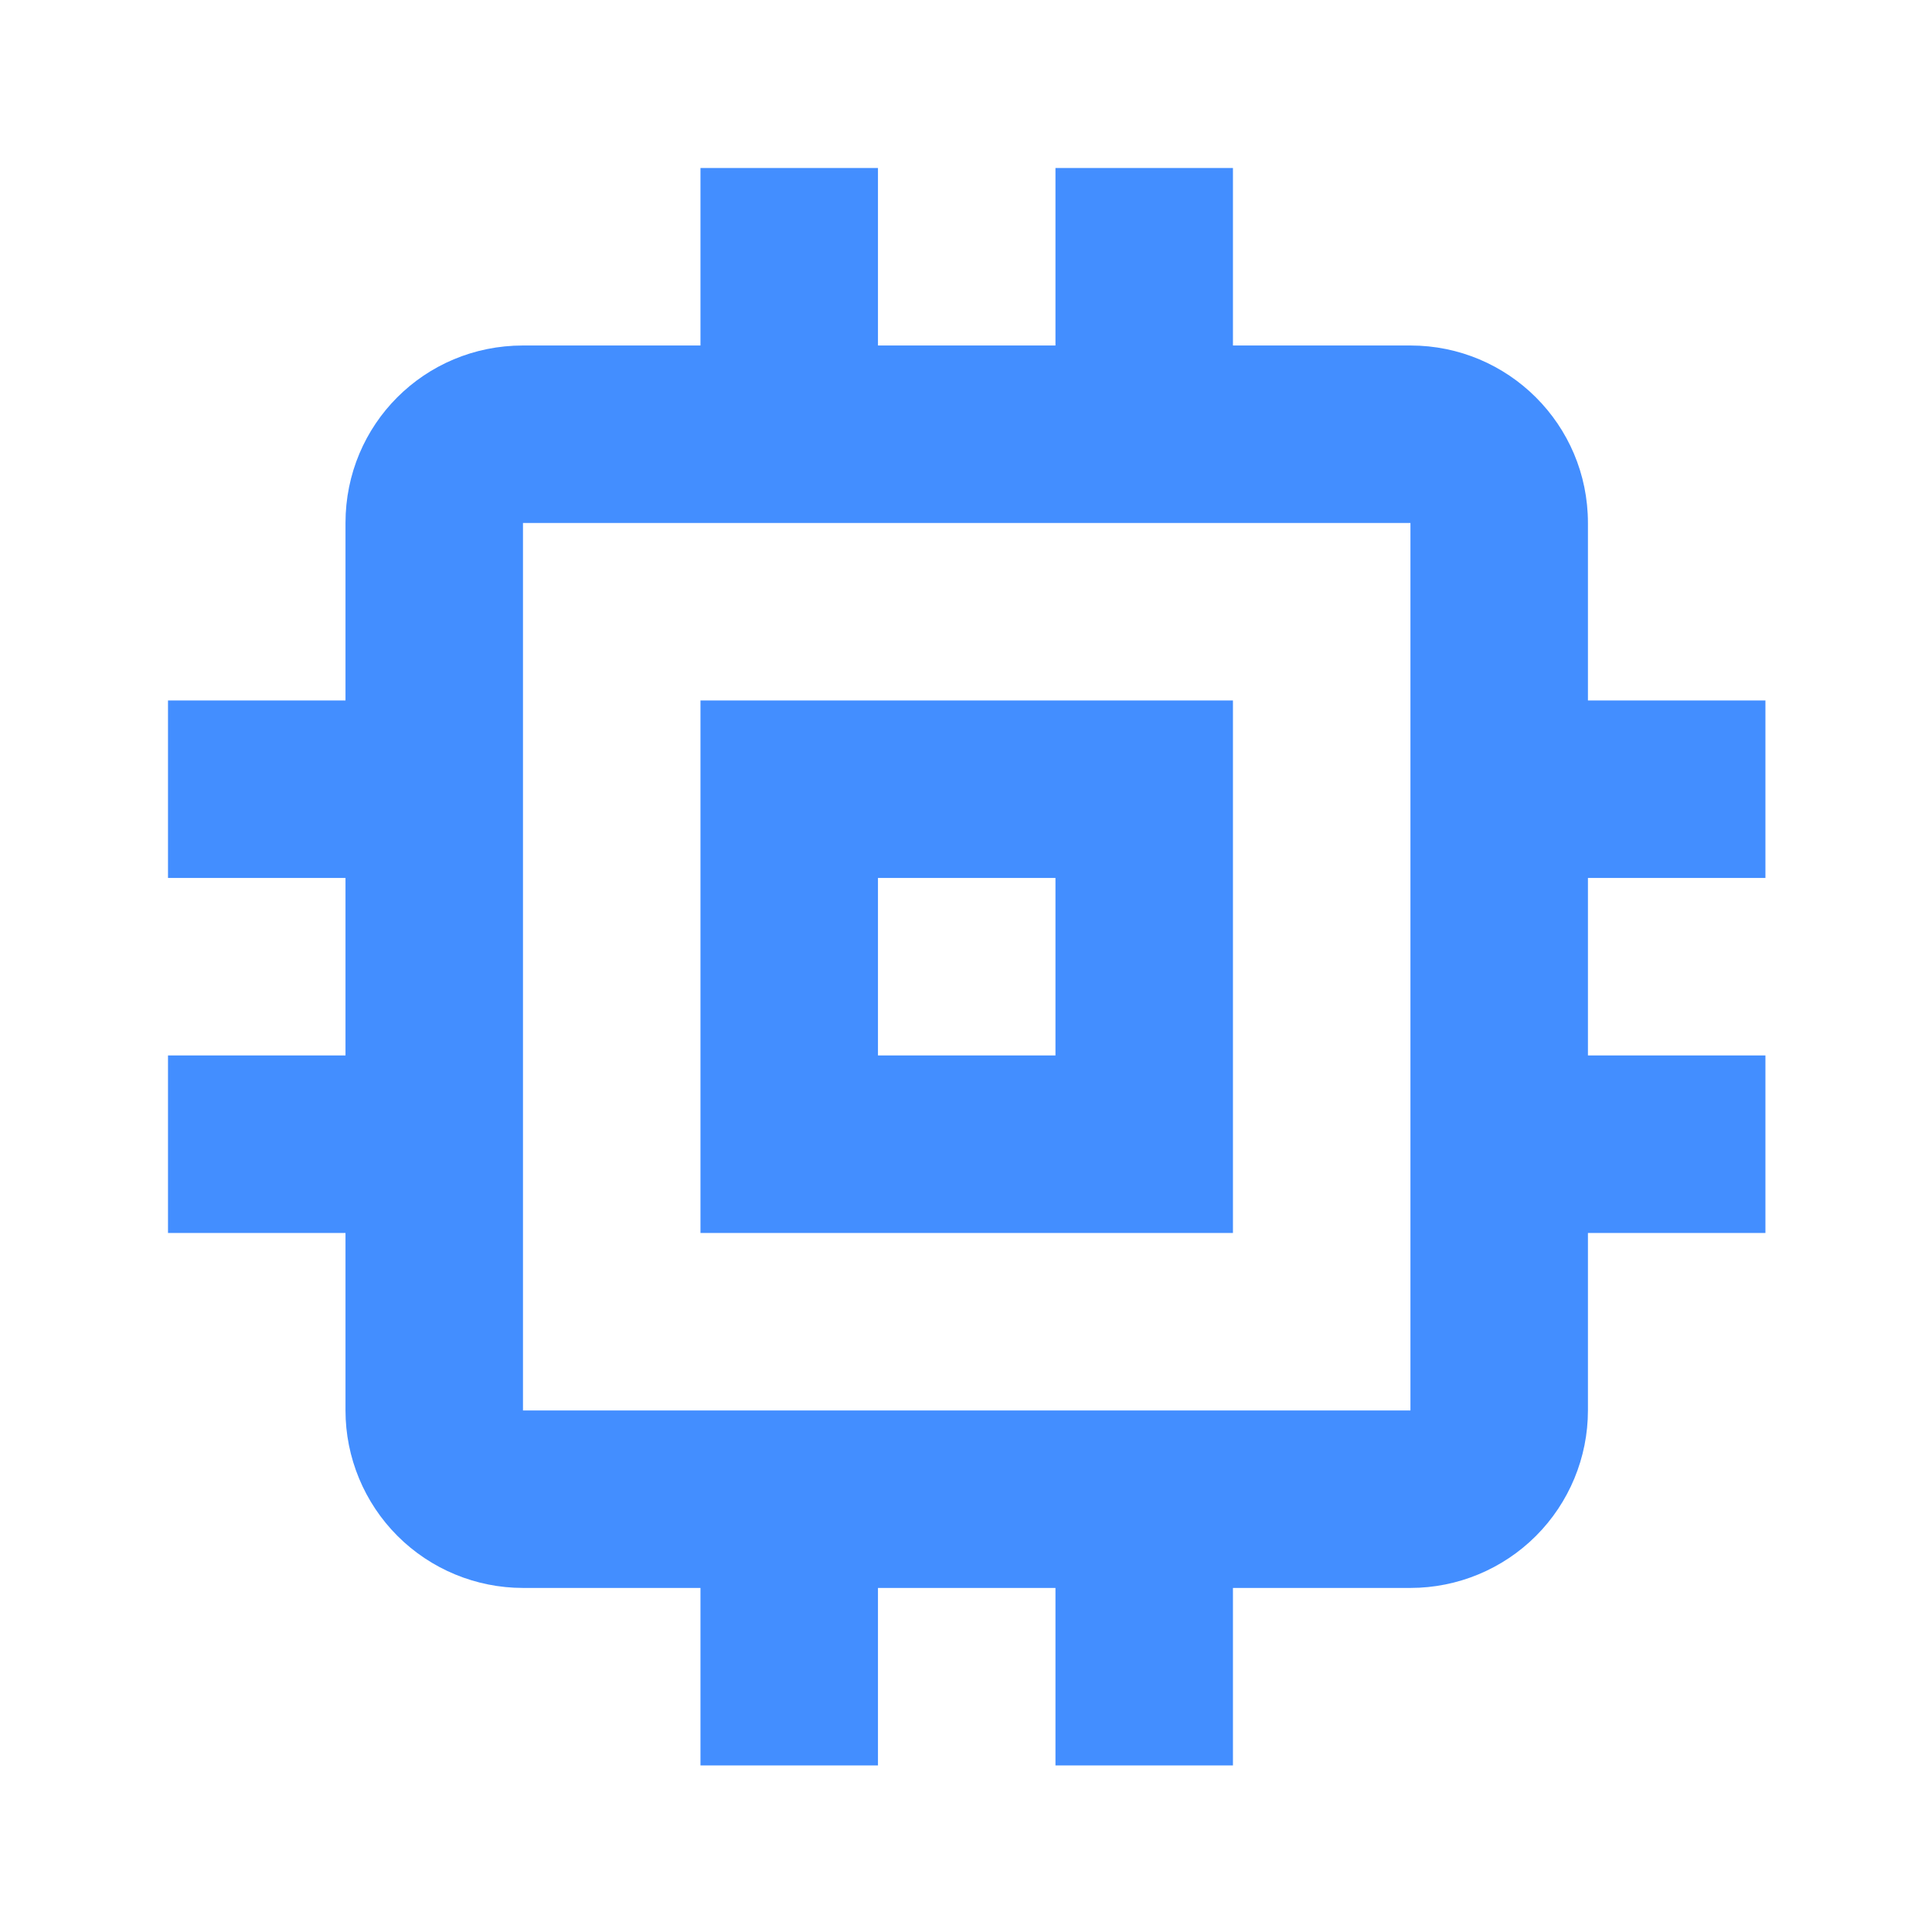
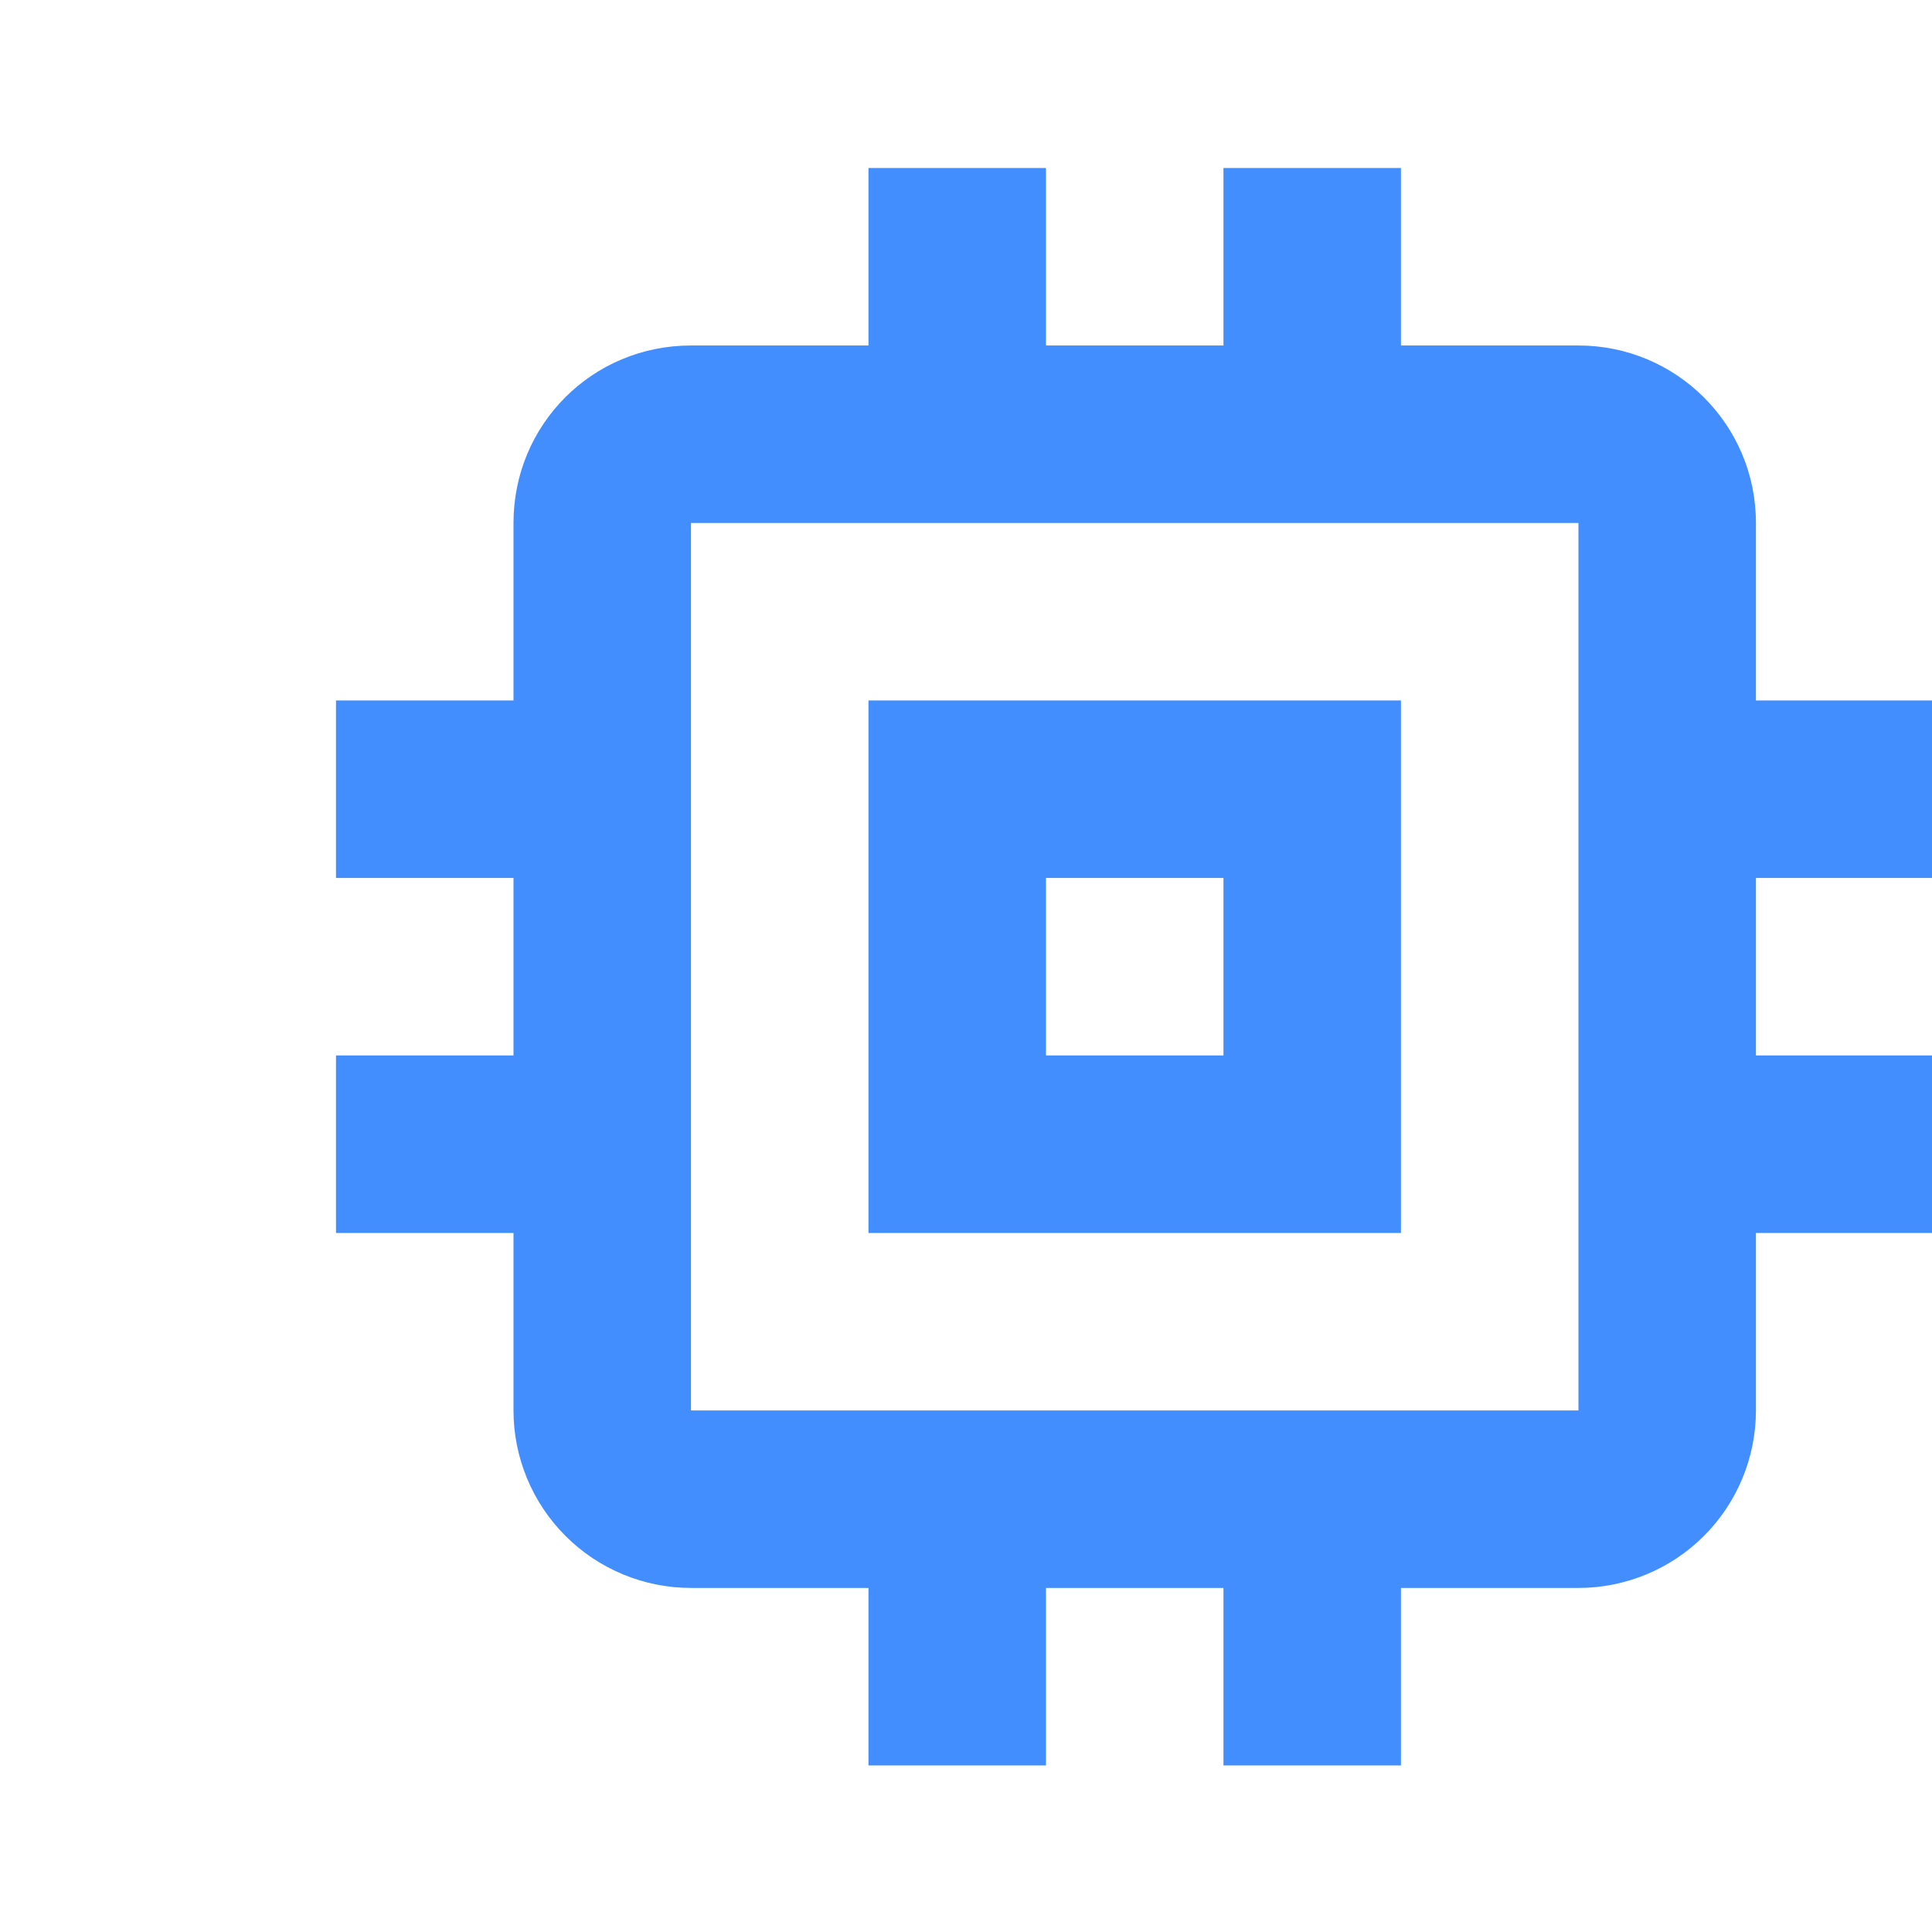
<svg xmlns="http://www.w3.org/2000/svg" width="23" height="23" viewBox="0 0 23 23" fill="none">
-   <path d="M16.791 16.791H6.226V6.226H16.791M21.017 10.452V8.339H18.904V6.226C18.904 5.053 17.954 4.113 16.791 4.113H14.678V2H12.565V4.113H10.452V2H8.339V4.113H6.226C5.053 4.113 4.113 5.053 4.113 6.226V8.339H2V10.452H4.113V12.565H2V14.678H4.113V16.791C4.113 17.351 4.336 17.889 4.732 18.285C5.128 18.681 5.666 18.904 6.226 18.904H8.339V21.017H10.452V18.904H12.565V21.017H14.678V18.904H16.791C17.351 18.904 17.889 18.681 18.285 18.285C18.681 17.889 18.904 17.351 18.904 16.791V14.678H21.017V12.565H18.904V10.452M12.565 12.565H10.452V10.452H12.565M14.678 8.339H8.339V14.678H14.678V8.339Z" fill="#438EFF" />
+   <path d="M18.791 16.791H8.226V6.226H18.791M23.017 10.452V8.339H20.904V6.226C20.904 5.053 19.954 4.113 18.791 4.113H16.678V2H14.565V4.113H12.452V2H10.339V4.113H8.226C7.053 4.113 6.113 5.053 6.113 6.226V8.339H4V10.452H6.113V12.565H4V14.678H6.113V16.791C6.113 17.351 6.336 17.889 6.732 18.285C7.128 18.681 7.666 18.904 8.226 18.904H10.339V21.017H12.452V18.904H14.565V21.017H16.678V18.904H18.791C19.351 18.904 19.889 18.681 20.285 18.285C20.681 17.889 20.904 17.351 20.904 16.791V14.678H23.017V12.565H20.904V10.452M14.565 12.565H12.452V10.452H14.565M16.678 8.339H10.339V14.678H16.678V8.339Z" fill="#438EFF" />
</svg>
